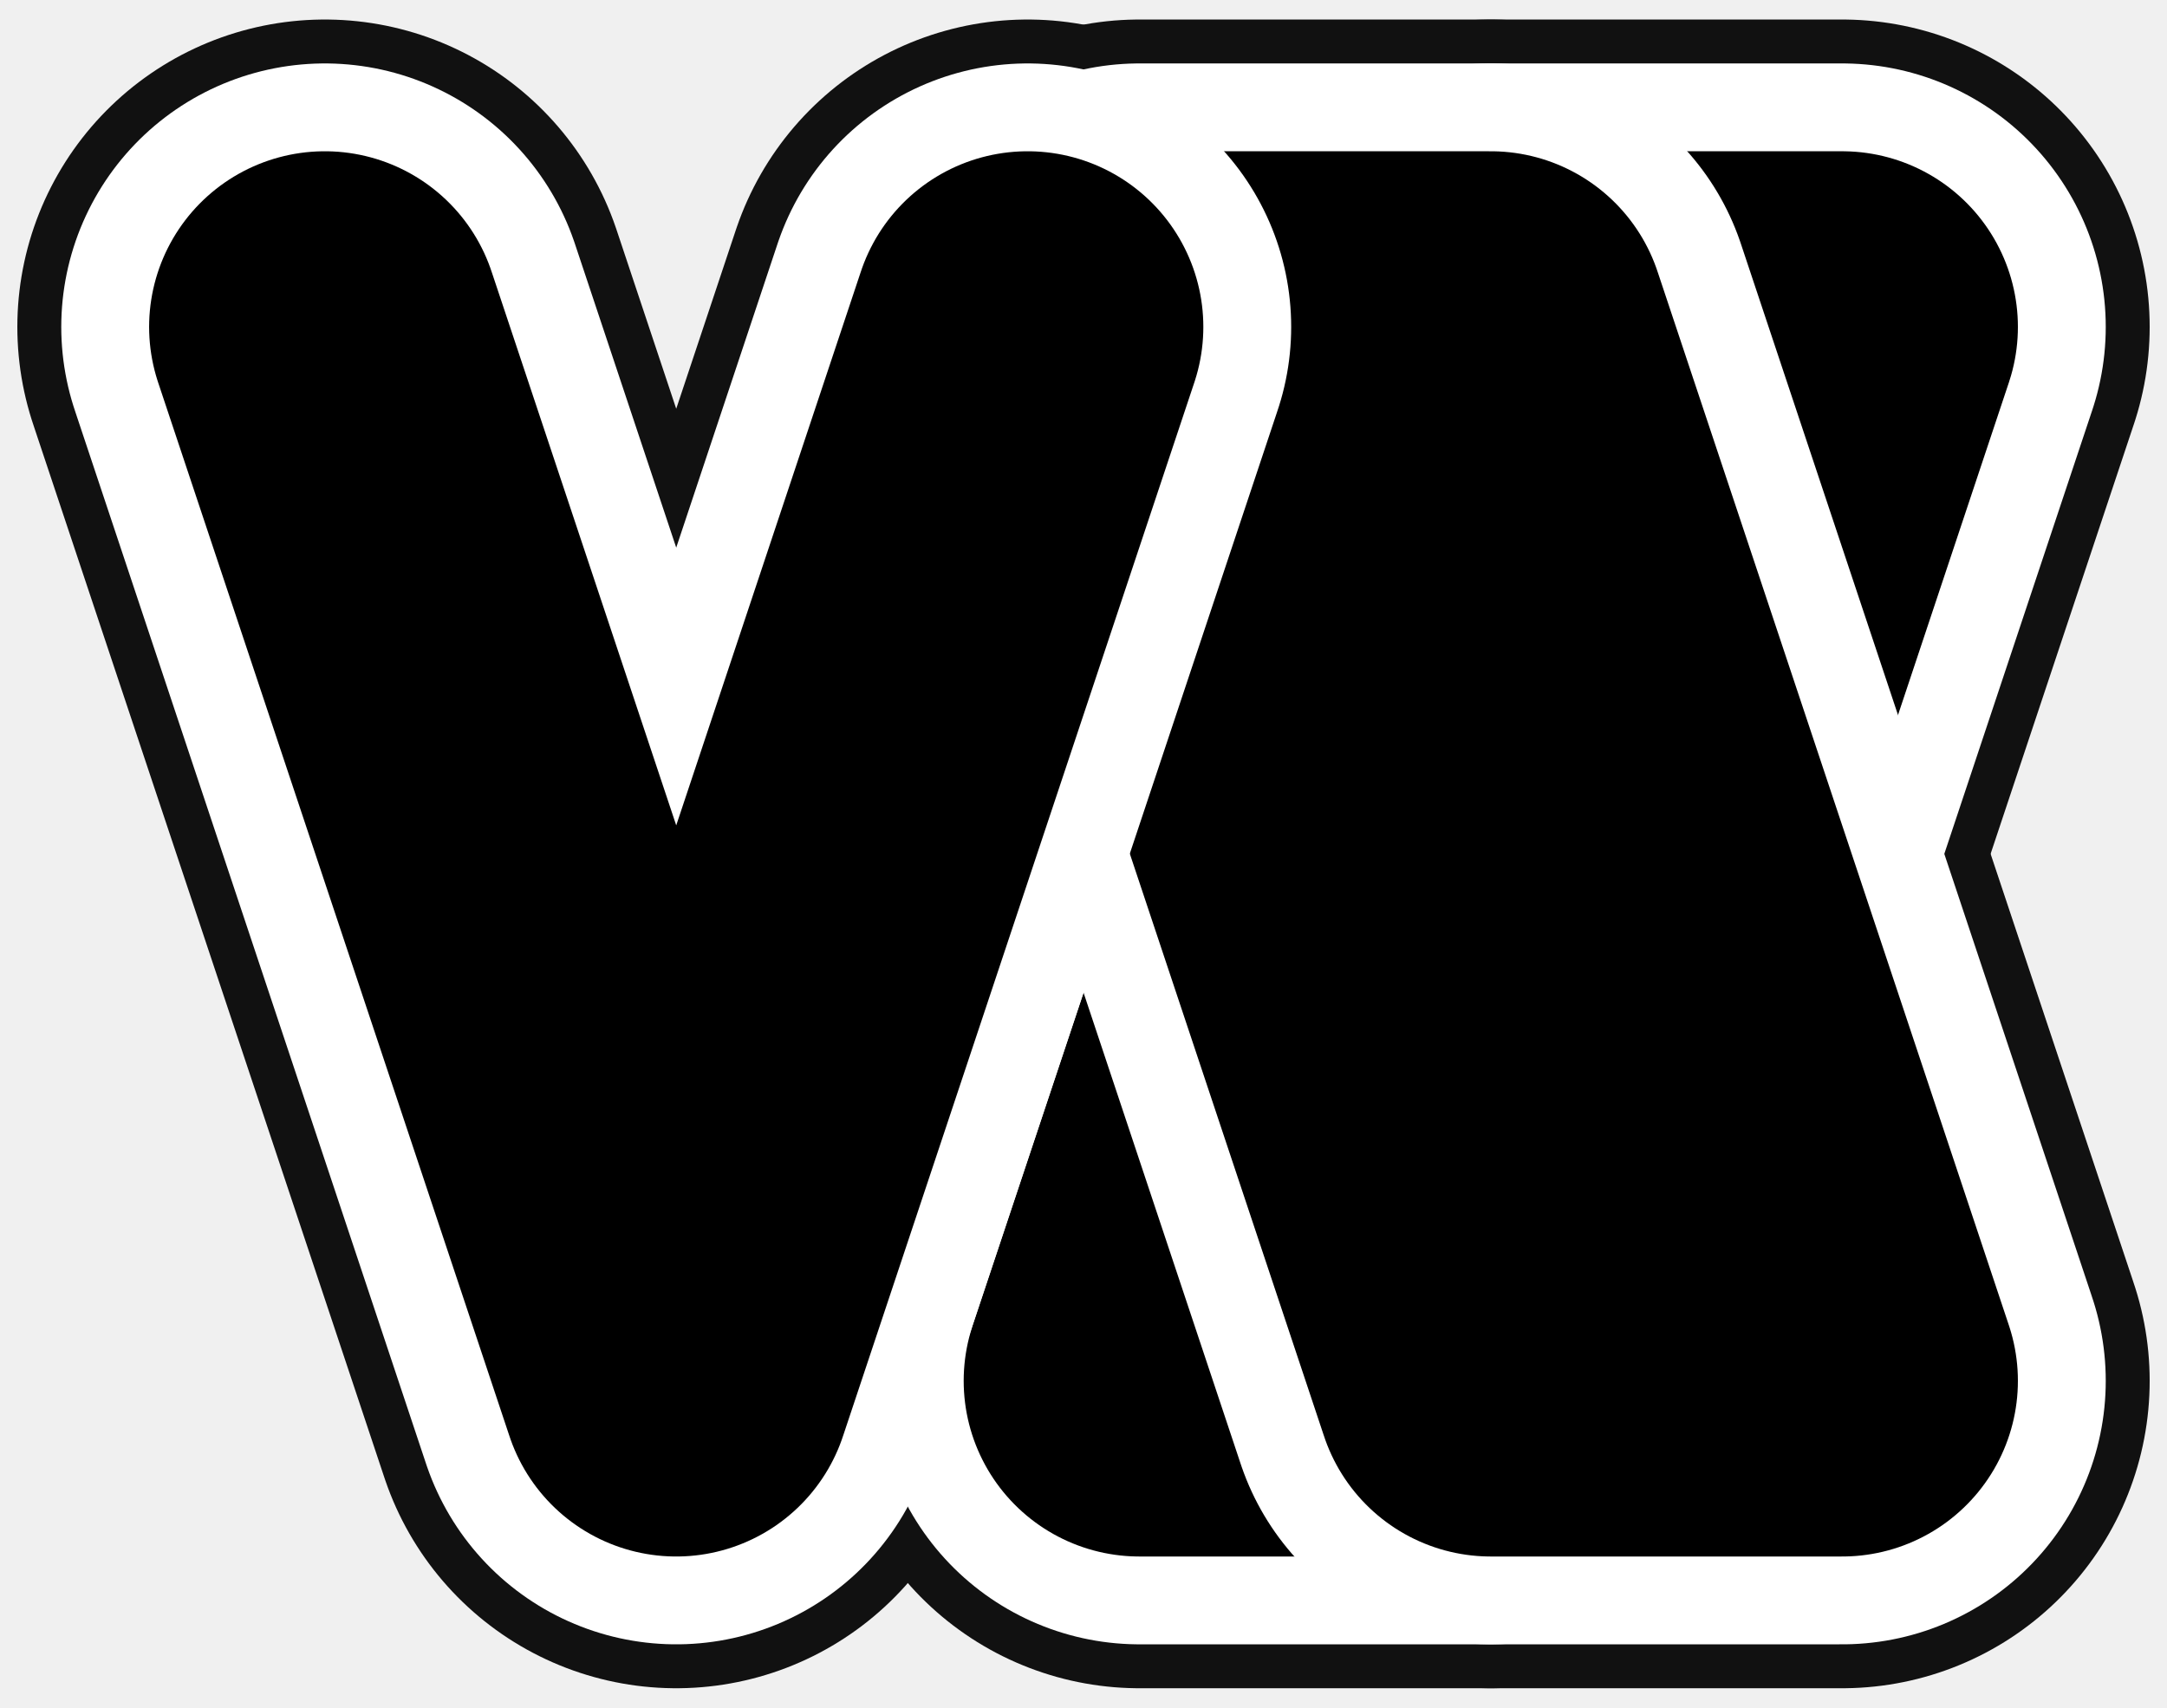
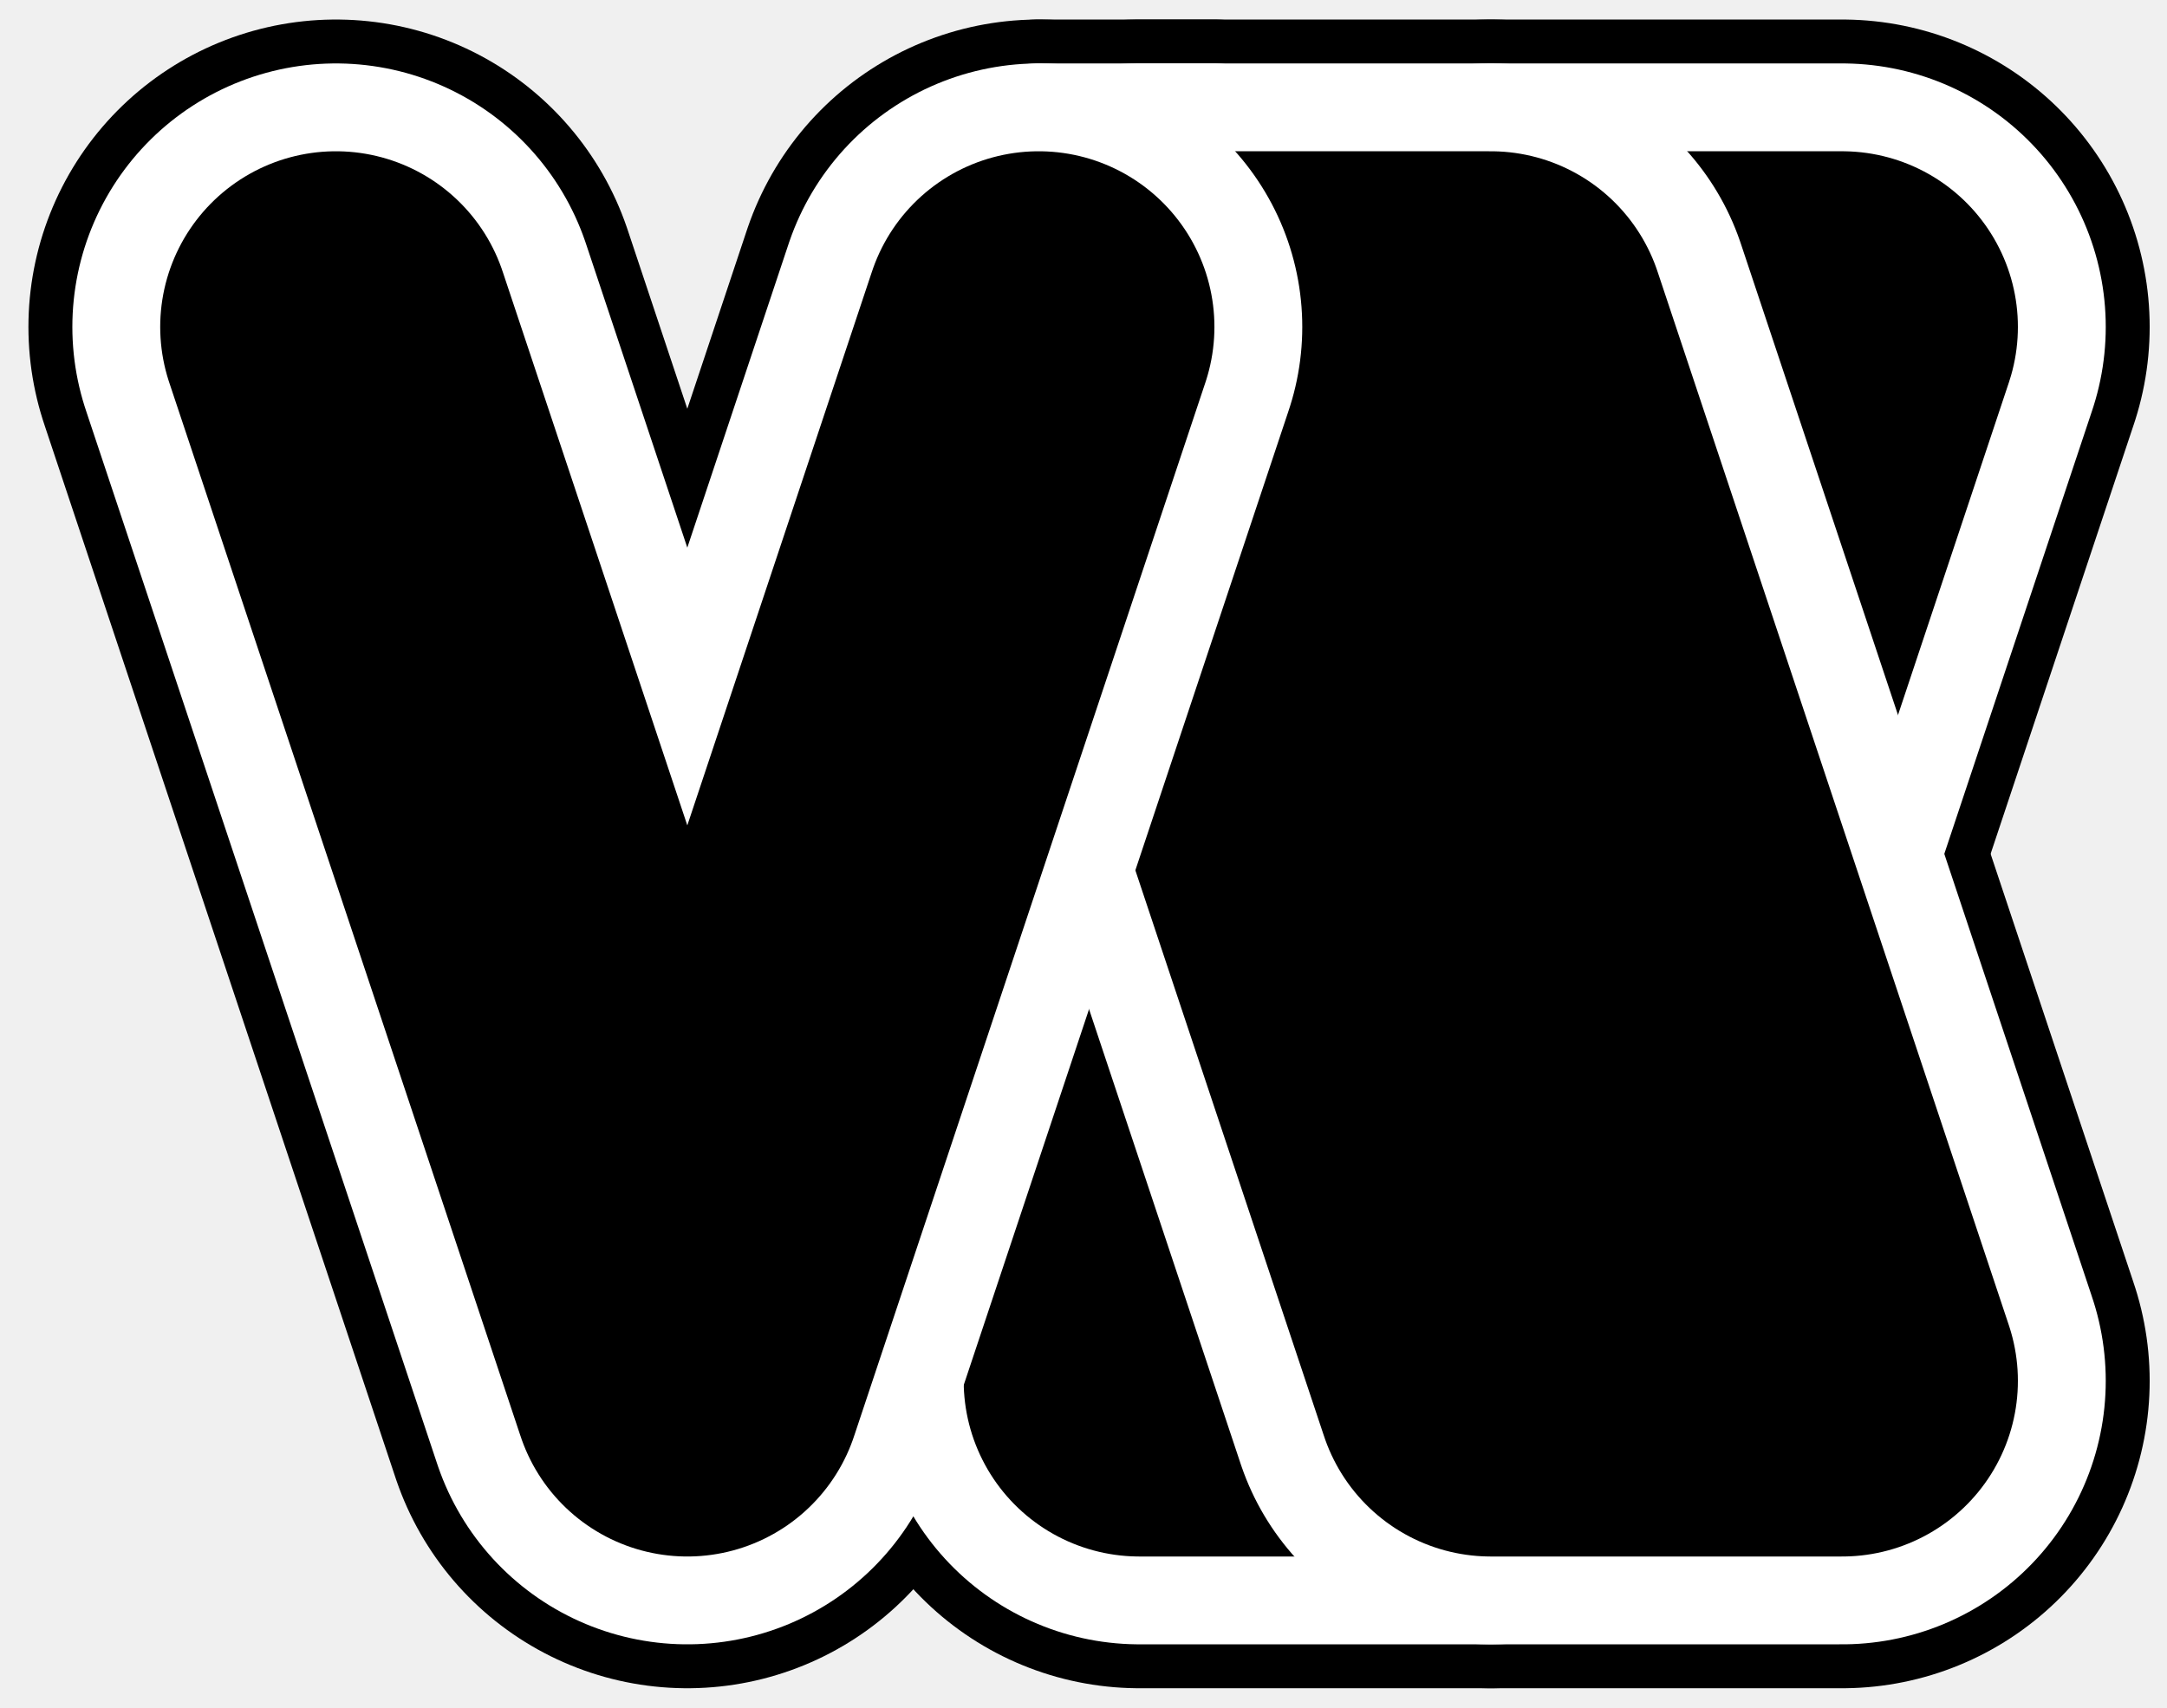
<svg xmlns="http://www.w3.org/2000/svg" width="1110" height="875" viewBox="0 0 1110 875" version="1.1" id="svg1">
  <defs id="defs1" />
  <g id="layer1" transform="translate(157.5,67.50001)">
-     <g id="g19" transform="translate(606.1254,-854)">
-       <path style="display:inline;fill:none;stroke:#111111;stroke-width:315;stroke-linecap:round;stroke-linejoin:round;stroke-dasharray:none;stroke-opacity:1" d="M -180,954 7e-5,1494 h 180 L 7e-5,954 Z" id="path3-64-7" />
-       <path style="display:inline;fill:none;stroke:#111111;stroke-width:315;stroke-linecap:round;stroke-linejoin:round;stroke-dasharray:none;stroke-opacity:1" d="M 180,954 -8e-5,1494 h -180 l 180,-540 z" id="path3-64-2-7" />
-       <path style="fill:none;stroke:#111111;stroke-width:315;stroke-linecap:round;stroke-linejoin:round;stroke-dasharray:none;stroke-opacity:1" d="m -597.245,954 180,540 180,-540" id="path1-1-9" />
+     <g id="g2" transform="translate(66.12543,-890)">
+       <path style="display:inline;fill:none;stroke:#000000;stroke-width:315;stroke-linecap:round;stroke-linejoin:round;stroke-dasharray:none;stroke-opacity:1" d="m 720,990 -180,540 h -180 l 180,-540 z" id="path3-64-2-7" />
+       <path style="display:inline;fill:none;stroke:#000000;stroke-width:315;stroke-linecap:round;stroke-linejoin:round;stroke-dasharray:none;stroke-opacity:1" d="m 360,990 180,540 H 720 L 540,990 Z" id="path3-64-3" />
+       <path style="fill:none;stroke:#000000;stroke-width:315;stroke-linecap:round;stroke-linejoin:round;stroke-dasharray:none;stroke-opacity:1" d="m -51.566,990 180,540 180,-540" id="path1-1-7" />
+       <path style="fill:none;stroke:#000000;stroke-width:135;stroke-linecap:round;stroke-linejoin:round;stroke-dasharray:none;stroke-opacity:1" d="m 398.434,900 h -90" id="path2-9" />
    </g>
-     <g id="g18" transform="translate(-293.8746,141.1864)">
-       <path style="display:inline;fill:none;stroke:#ffffff;stroke-width:270;stroke-linecap:round;stroke-linejoin:round;stroke-dasharray:none;stroke-opacity:1" d="m 1080,-41.186 -180,540 h -180 l 180,-540 z" id="path3-64-2" />
-       <path style="display:inline;fill:none;stroke:#000000;stroke-width:180;stroke-linecap:round;stroke-linejoin:round;stroke-dasharray:none;stroke-opacity:1" d="m 720,498.814 180,-540 h 180 l -180,540 z" id="path3-6" />
-       <path style="display:inline;fill:none;stroke:#ffffff;stroke-width:270;stroke-linecap:round;stroke-linejoin:round;stroke-dasharray:none;stroke-opacity:1" d="m 720,-41.186 180,540 h 180 l -180,-540 z" id="path3-64" />
-       <path style="display:inline;fill:none;stroke:#000000;stroke-width:180;stroke-linecap:round;stroke-linejoin:round;stroke-dasharray:none;stroke-opacity:1" d="m 720,-41.186 180,540 h 180 l -180,-540 z" id="path3" />
-     </g>
-     <g id="g4" transform="translate(-81.11941,9.999995)">
-       <path style="fill:none;stroke:#ffffff;stroke-width:270;stroke-linecap:round;stroke-linejoin:round;stroke-dasharray:none;stroke-opacity:1" d="M 90,90 270,630 450,90" id="path1-1" />
-       <path style="fill:none;stroke:#000000;stroke-width:180;stroke-linecap:round;stroke-linejoin:round;stroke-dasharray:none;stroke-opacity:1" d="M 90,90 270,630 450,90" id="path1" />
-     </g>
+     <path style="fill:none;stroke:#fefefe;stroke-width:90;stroke-linecap:round;stroke-linejoin:round;stroke-dasharray:none;stroke-opacity:1" d="m 464.56,10 h -90" id="path2" />
+     <path style="display:inline;fill:none;stroke:#ffffff;stroke-width:270;stroke-linecap:round;stroke-linejoin:round;stroke-dasharray:none;stroke-opacity:1" d="M 786.126,100 606.125,640 h -180 l 180,-540 z" id="path3-64-2" />
+     <path style="display:inline;fill:none;stroke:#000000;stroke-width:180;stroke-linecap:round;stroke-linejoin:round;stroke-dasharray:none;stroke-opacity:1" d="m 426.125,640 180,-540 h 180 l -180,540 z" id="path3-6" />
+     <path style="display:inline;fill:none;stroke:#ffffff;stroke-width:270;stroke-linecap:round;stroke-linejoin:round;stroke-dasharray:none;stroke-opacity:1" d="m 426.125,100 180,540 h 180 l -180,-540 z" id="path3-64" />
+     <path style="display:inline;fill:none;stroke:#000000;stroke-width:180;stroke-linecap:round;stroke-linejoin:round;stroke-dasharray:none;stroke-opacity:1" d="m 426.125,100 180,540 h 180 l -180,-540 z" id="path3" />
+     <path style="fill:none;stroke:#ffffff;stroke-width:270;stroke-linecap:round;stroke-linejoin:round;stroke-dasharray:none;stroke-opacity:1" d="m 14.56,100 180,540 180,-540" id="path1-1" />
+     <path style="fill:none;stroke:#000000;stroke-width:180;stroke-linecap:round;stroke-linejoin:round;stroke-dasharray:none;stroke-opacity:1" d="M 14.56,100 194.56,640 l 180,-540" id="path1" />
  </g>
</svg>
